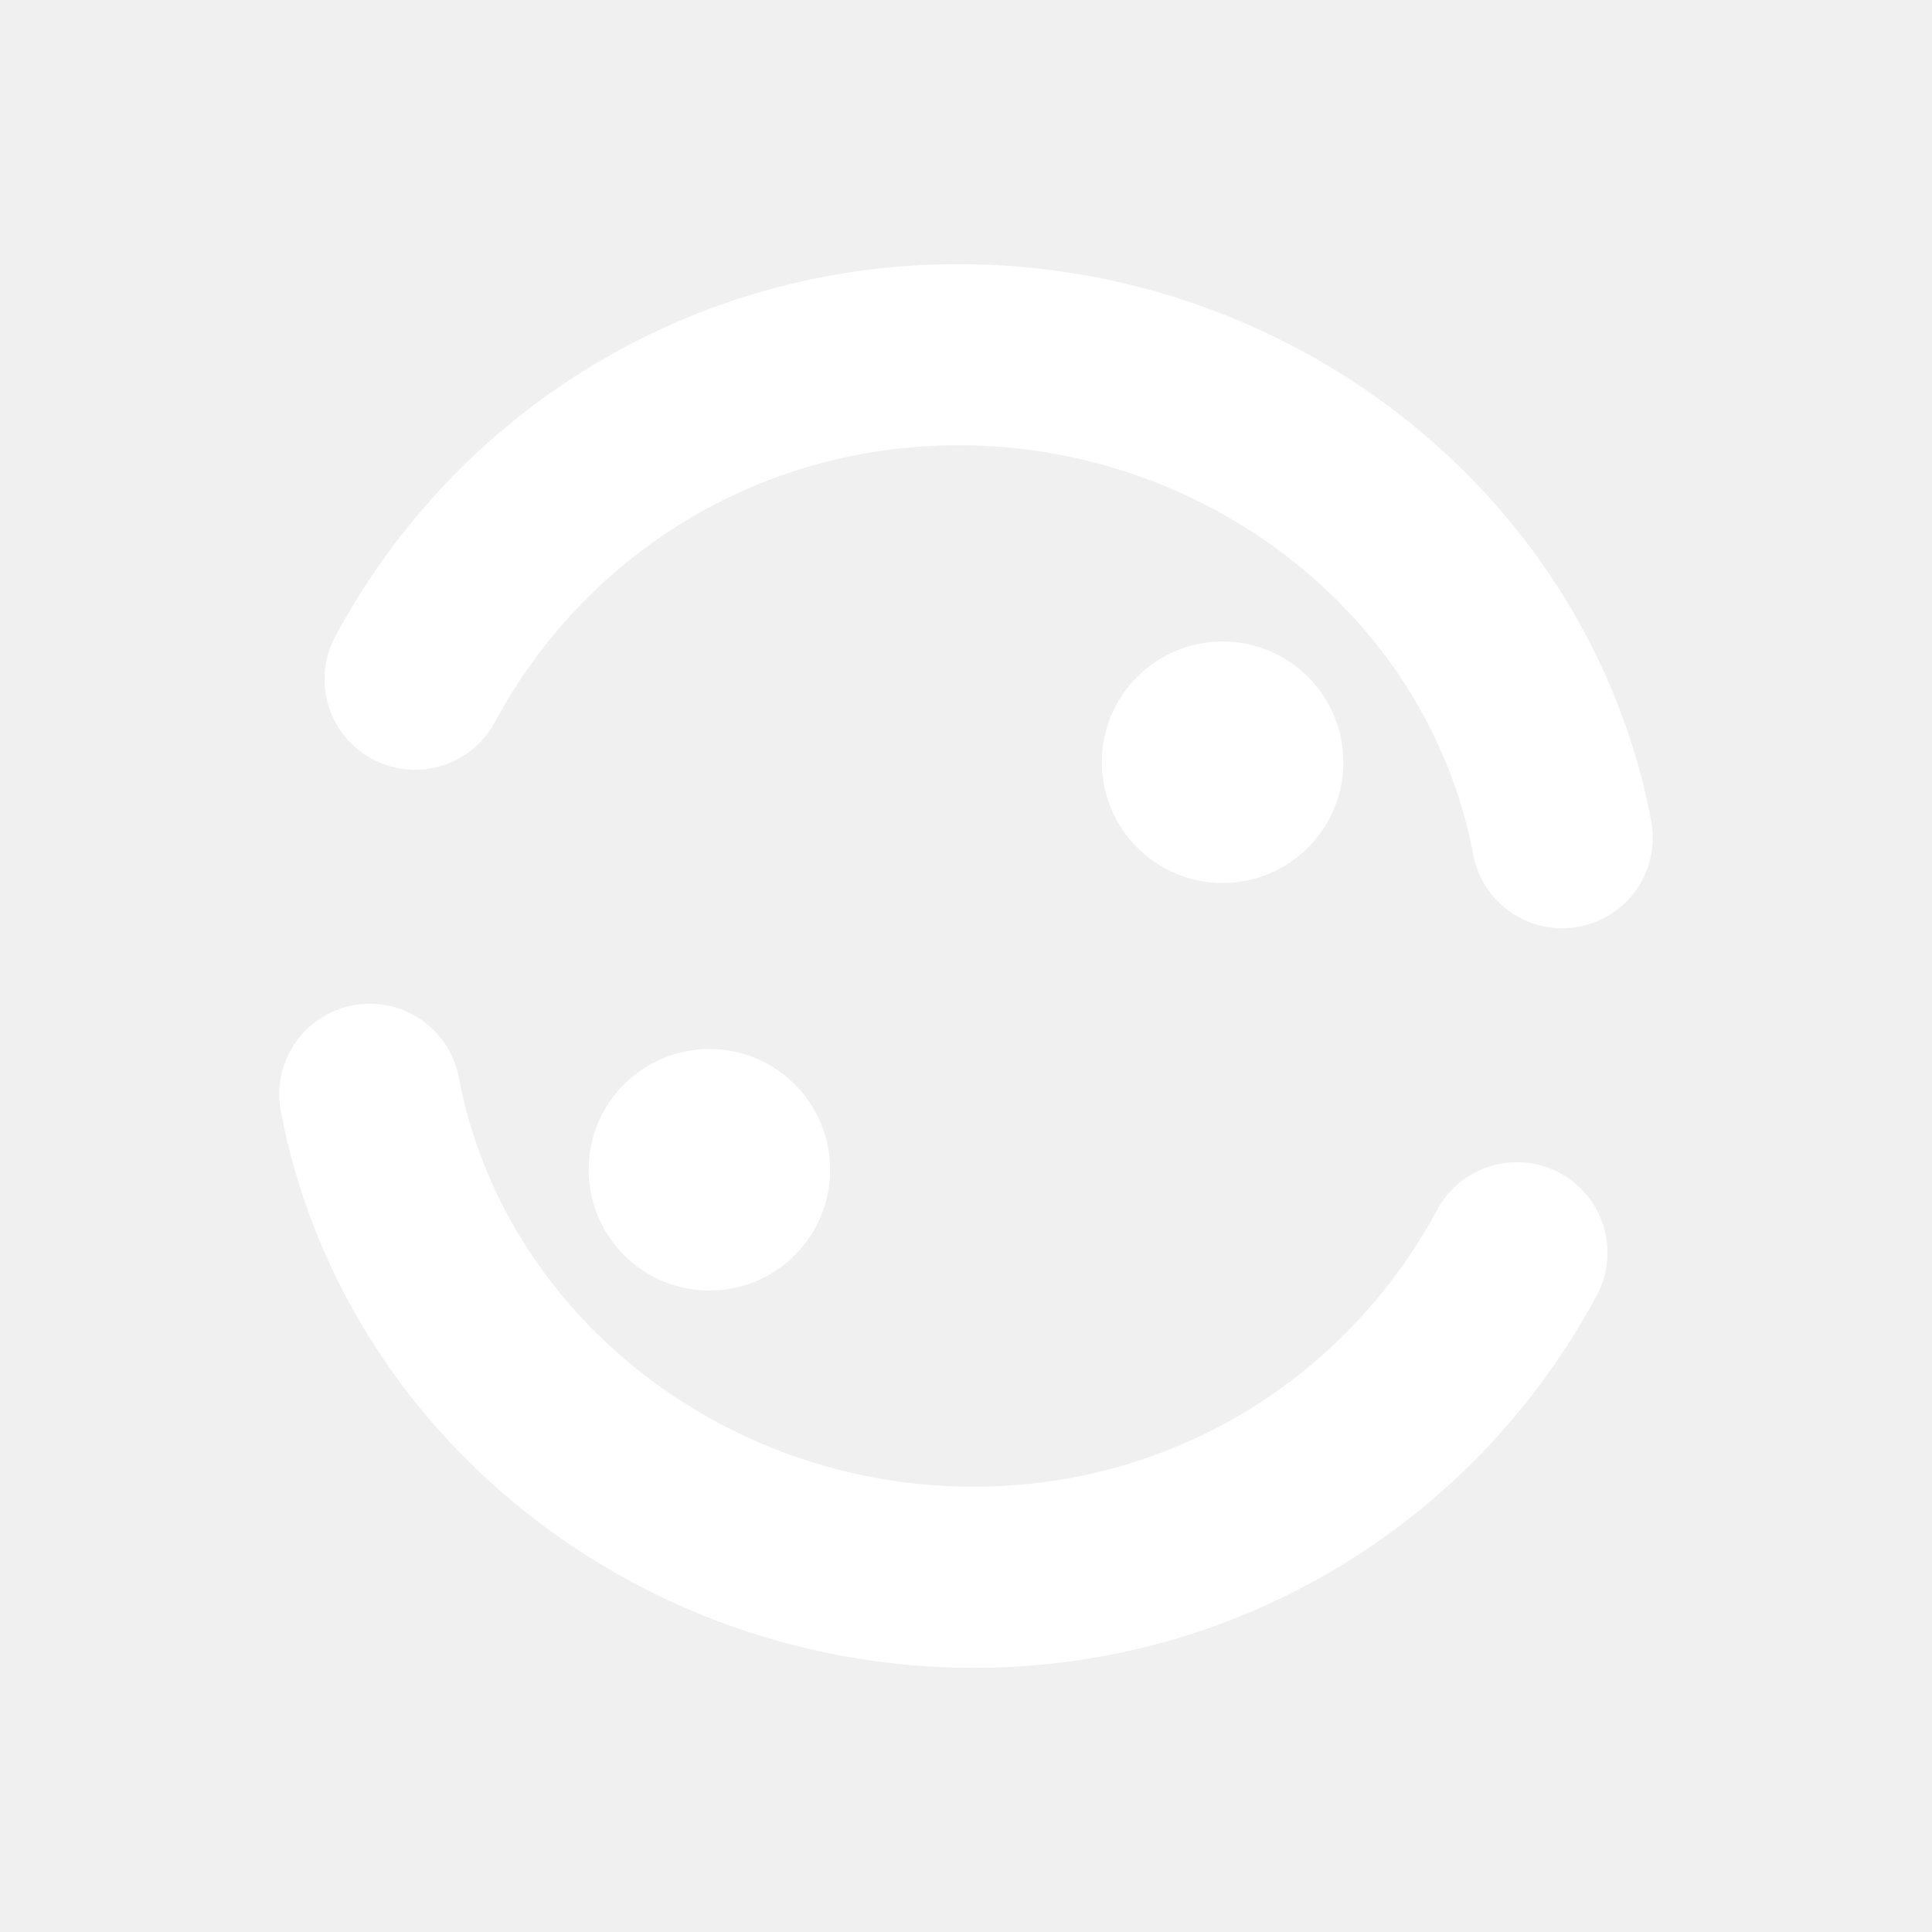
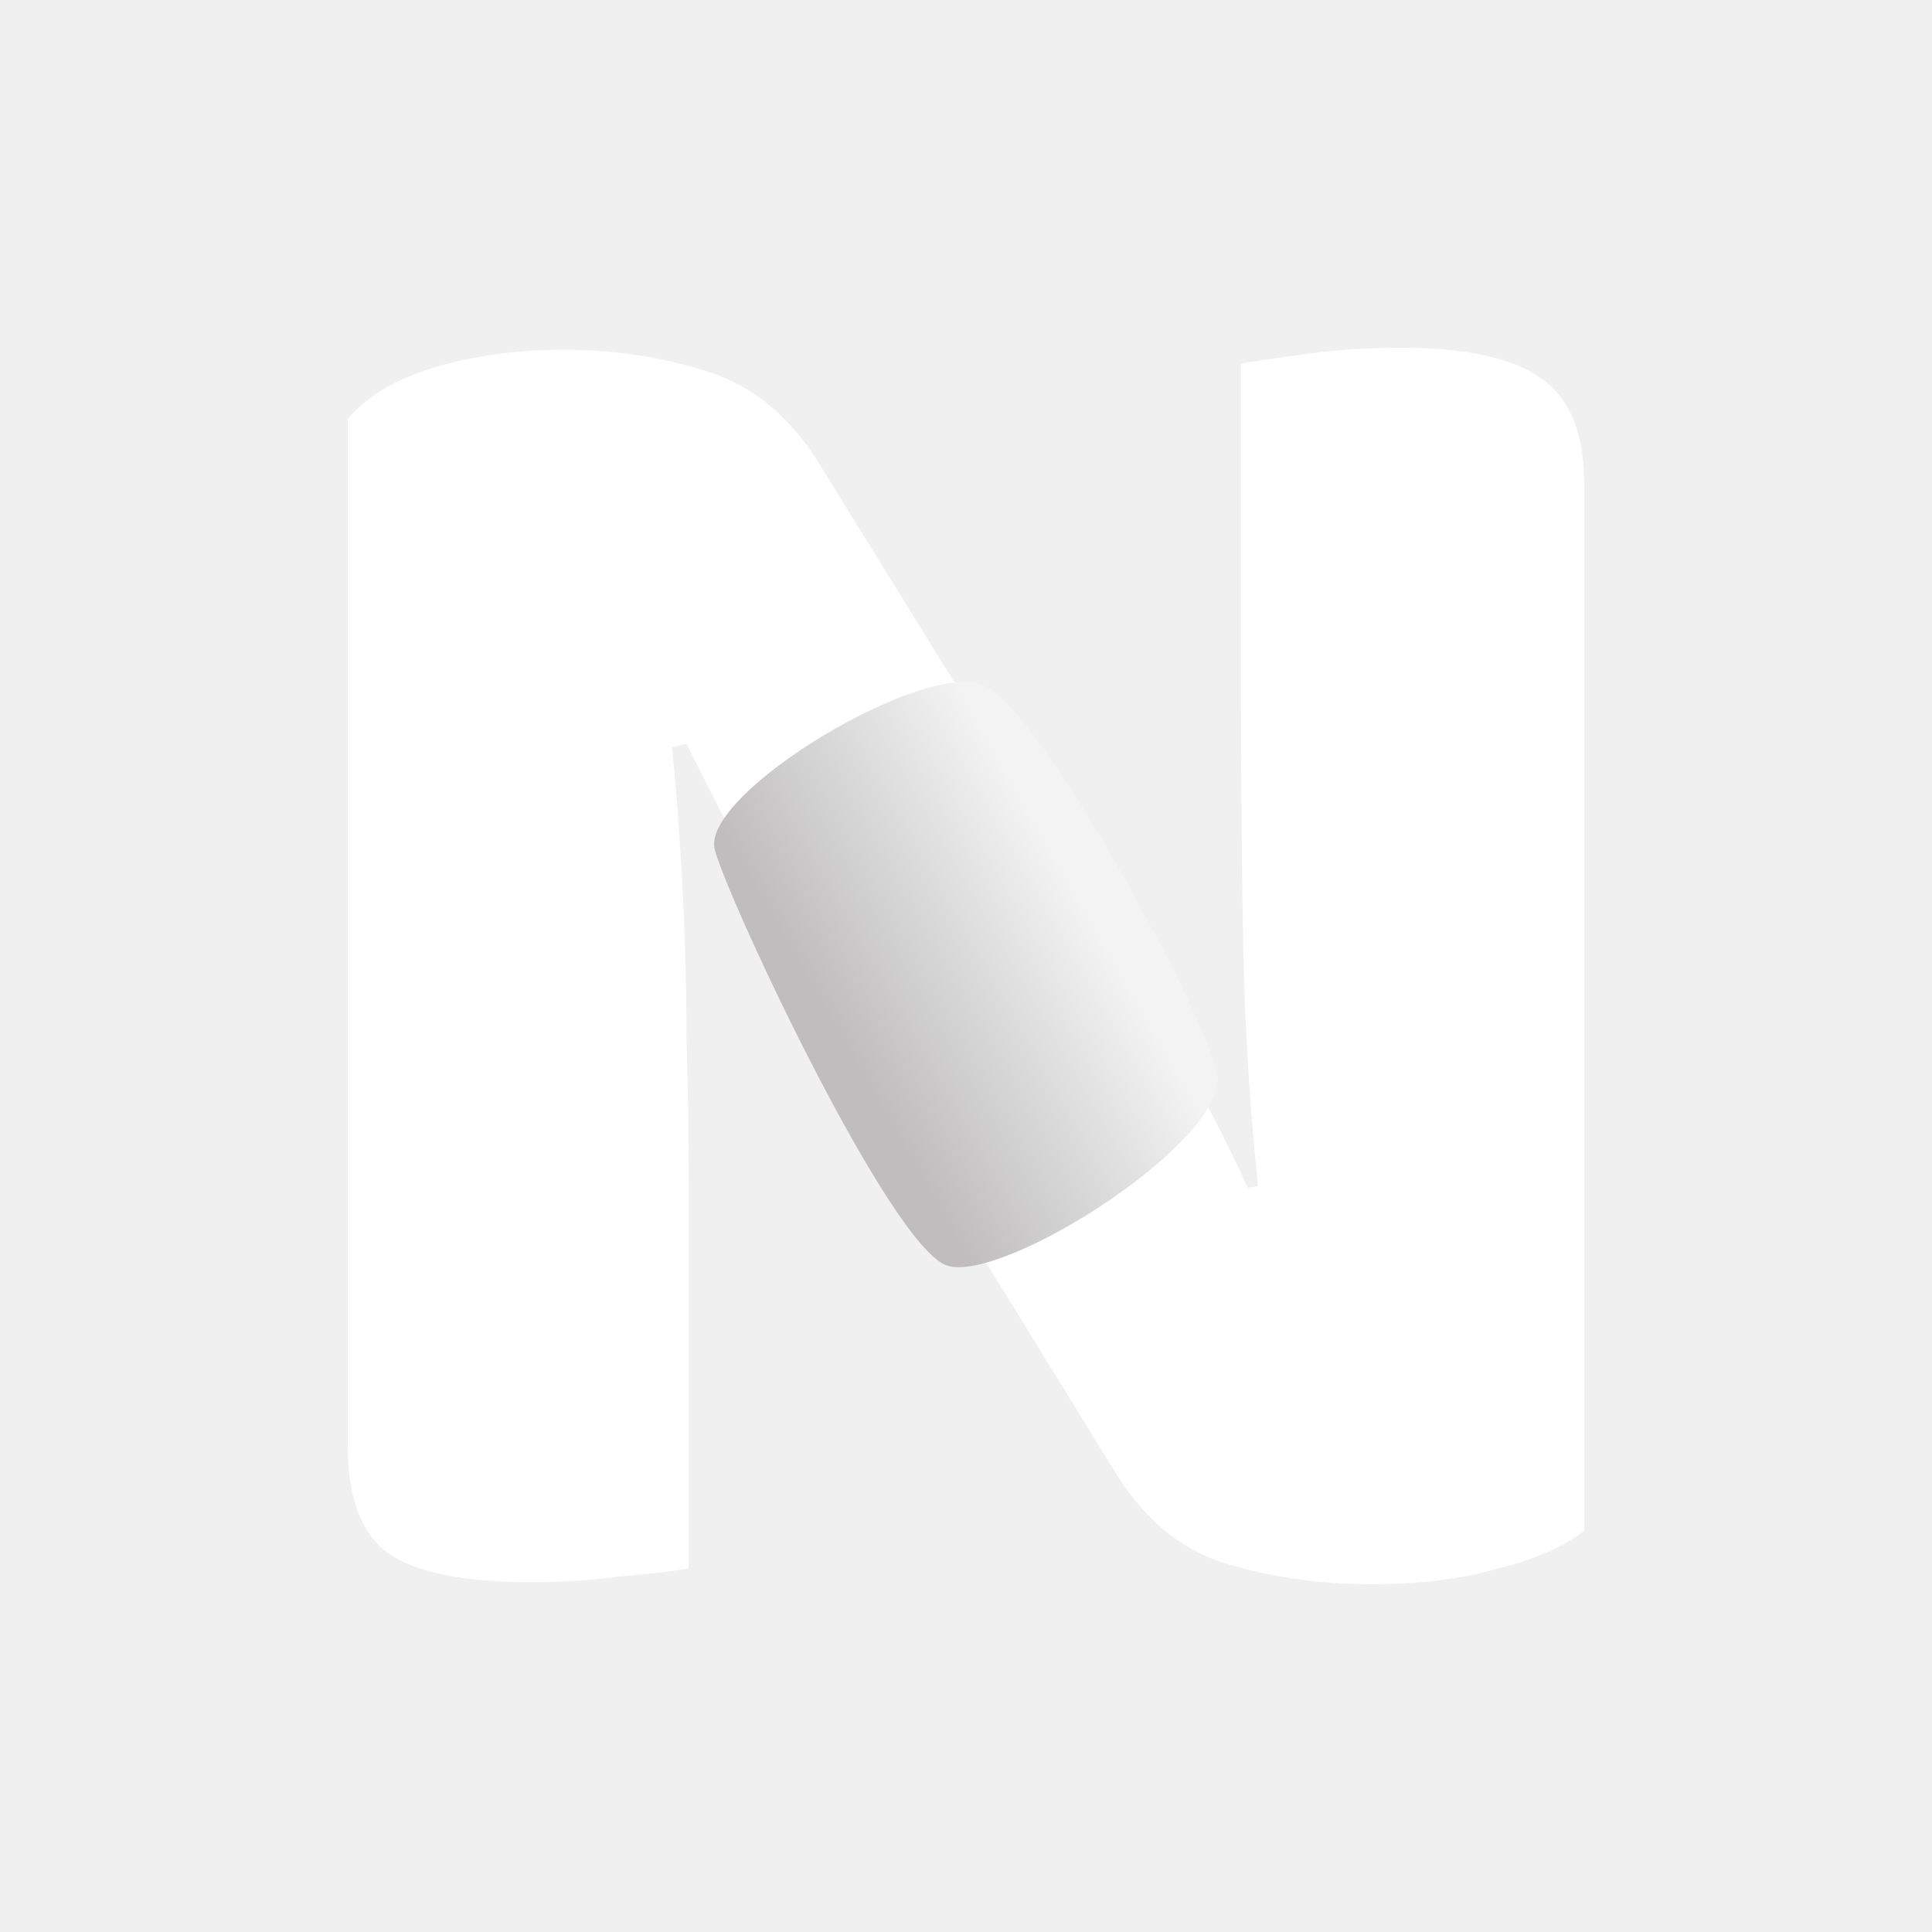
- <svg xmlns="http://www.w3.org/2000/svg" viewBox="0 0 256 256" role="img" aria-label="Nookive menu bar icon">
-   <g fill="none" stroke="#fff" stroke-linecap="round" stroke-linejoin="round">
-     <path stroke-width="24" d="M49 145c7 37 41 64 80 64 31 0 58-17 72-43" />
-     <path stroke-width="24" d="M207 111c-7-37-41-64-80-64-31 0-58 17-72 43" />
+ <svg xmlns="http://www.w3.org/2000/svg" width="360" height="360" viewBox="0 0 360 360" fill="none">
+   <g transform="translate(64.8 64.8) scale(.64)">
+     <path d="M0 105.577L93.208 104.423C95.009 120.962 96.36 137.308 97.261 153.462C98.161 169.615 98.612 185.192 98.612 200.192C99.062 215.192 99.287 229.808 99.287 244.038V355.385C95.234 356.154 88.705 356.923 79.7 357.692C71.144 358.846 62.364 359.423 53.358 359.423C33.546 359.423 19.587 356.538 11.482 350.769C3.827 345 0 334.615 0 319.615V105.577ZM360 253.846L266.116 254.423C262.964 226.346 261.163 199.615 260.713 174.231C260.263 148.846 260.038 124.615 260.038 101.538V4.615C264.54 3.846 271.069 2.885 279.625 1.731C288.18 0.577 297.186 0 306.642 0C326.004 0 339.737 3.077 347.842 9.231C355.947 15 360 25.192 360 39.808V253.846ZM360 226.154V344.423C354.146 349.038 345.816 352.692 335.009 355.385C324.653 358.462 312.27 360 297.861 360C282.552 360 268.143 357.885 254.634 353.654C241.576 349.423 230.769 340 222.214 325.385L191.831 276.054L140.488 192.692C135.535 184.231 130.582 175.769 125.629 167.308C121.126 158.846 116.623 150.385 112.12 141.923C107.617 133.077 103.114 124.231 98.612 115.385L0 134.423V20.769C5.403 14.231 13.734 9.231 24.991 5.769C36.698 2.308 49.306 0.577 62.814 0.577C77.674 0.577 91.632 2.692 104.69 6.923C118.199 11.154 129.231 20.385 137.786 34.615L179.929 102.774L220.188 167.885C225.141 175.962 230.094 184.423 235.047 193.269C240 201.731 244.728 210.192 249.231 218.654C253.734 227.115 258.011 235.769 262.064 244.615L360 226.154Z" fill="white" />
+     <path d="M106.875 146.249C102.3 129.959 168.75 90.003 185.625 98.439C202.5 106.875 248.55 191.854 253.125 210.937C257.7 230.019 190.67 272.785 174.375 267.187C158.08 261.588 111.45 162.539 106.875 146.249Z" fill="url(#paint0_linear_1438_228)" />
  </g>
-   <circle cx="94" cy="155" r="16" fill="#fff" />
-   <circle cx="162" cy="101" r="16" fill="#fff" />
+   <defs>
+     <linearGradient id="paint0_linear_1438_228" x1="133.2" y1="183.6" x2="203.4" y2="143.5" gradientUnits="userSpaceOnUse">
+       <stop stop-color="#BFBDBD" />
+       <stop offset="1" stop-color="#F3F3F3" />
+     </linearGradient>
+   </defs>
</svg>
